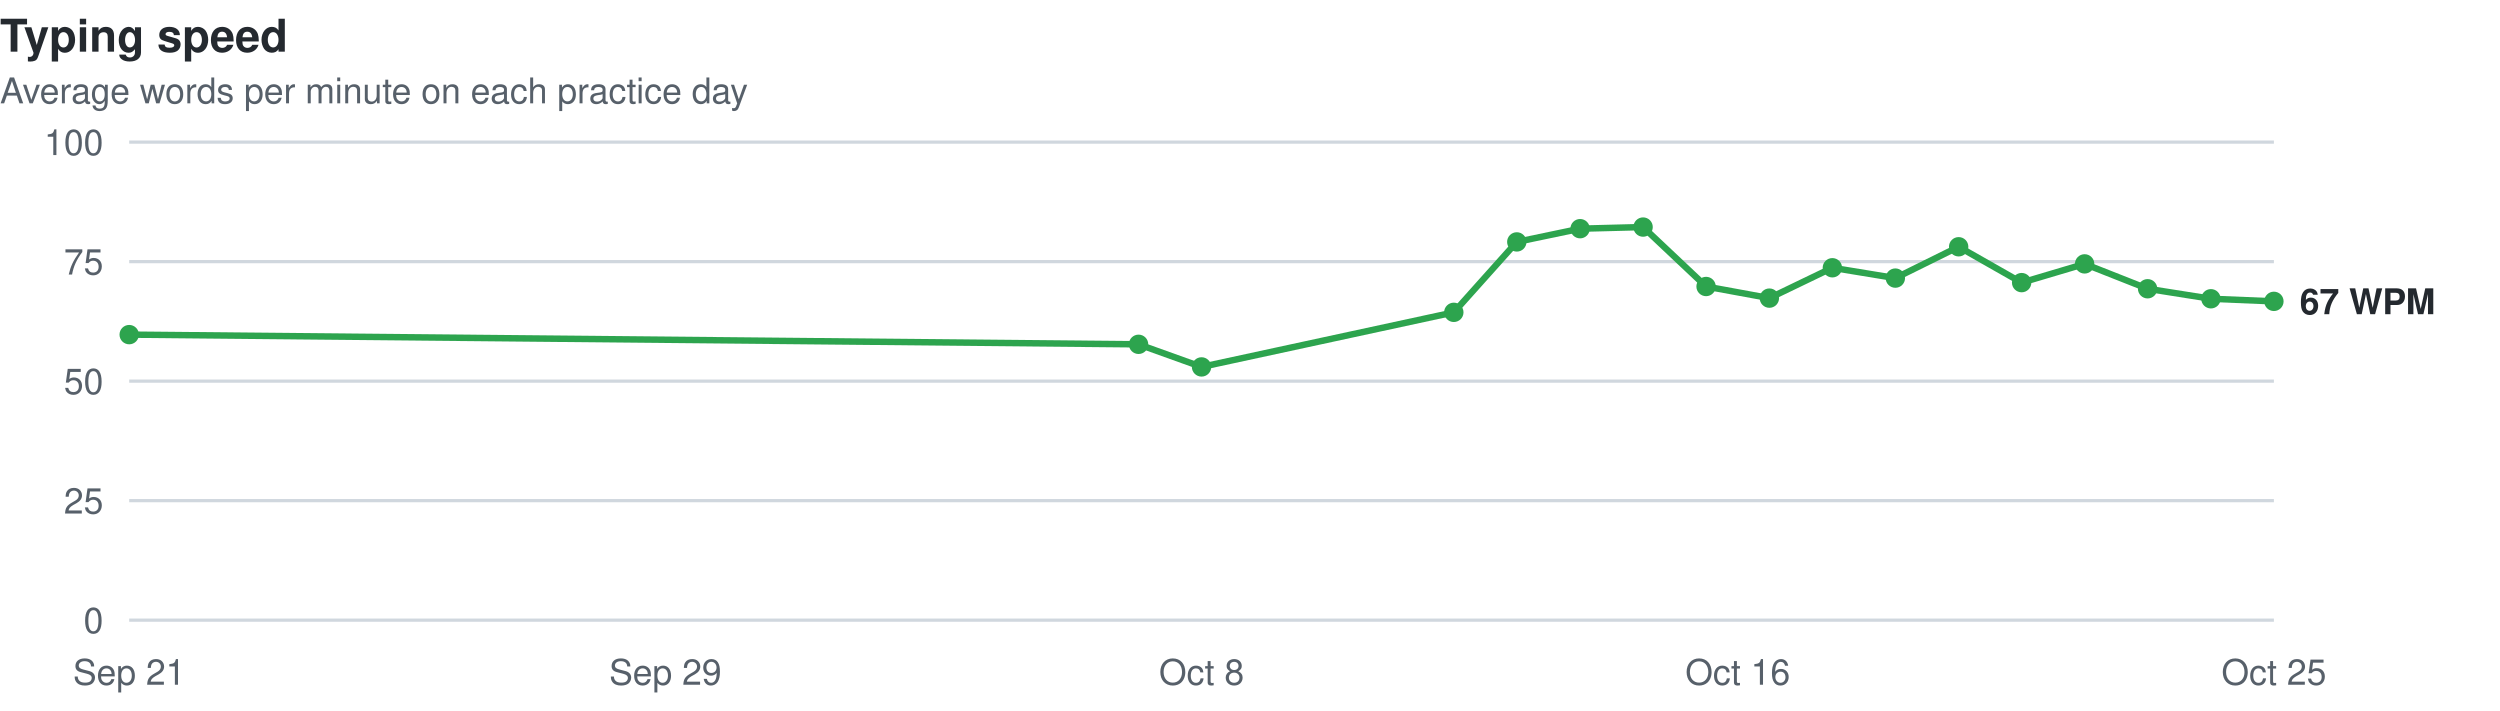
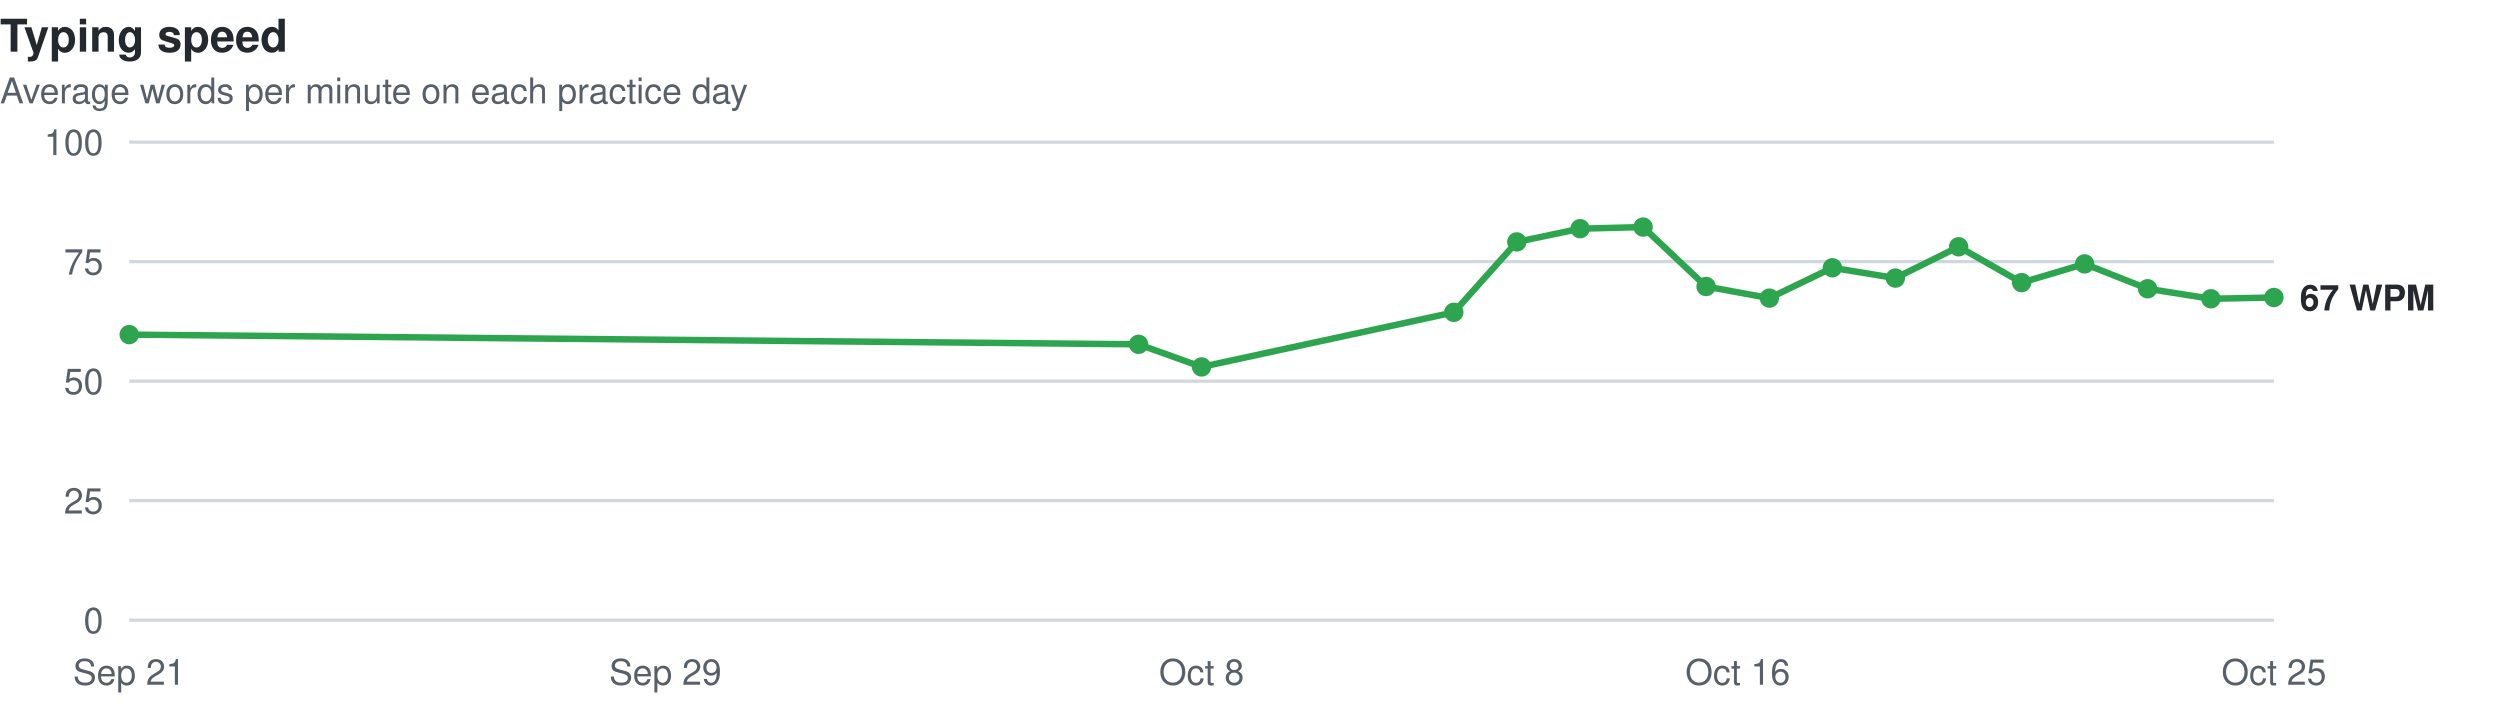
<svg xmlns="http://www.w3.org/2000/svg" width="774" height="220" viewBox="0 0 774 220" font-family="-apple-system, BlinkMacSystemFont, 'Segoe UI', Helvetica, Arial, sans-serif" font-size="11">
  <style>
.kc-t { fill: #57606a; }
.kc-h { fill: #24292f; }
.kc-g { stroke: #d0d7de; }
.kc-l0 { fill: #ebedf0; }
.kc-l1 { fill: #9be9a8; }
.kc-l2 { fill: #40c463; }
.kc-l3 { fill: #30a14e; }
.kc-l4 { fill: #216e39; }
.kc-line { stroke: #2da44e; }
.kc-dot { fill: #2da44e; }
@media (prefers-color-scheme: dark) {
:root:not([data-theme="light"]) .kc-t { fill: #8b949e; }
:root:not([data-theme="light"]) .kc-h { fill: #e6edf3; }
:root:not([data-theme="light"]) .kc-g { stroke: #30363d; }
:root:not([data-theme="light"]) .kc-l0 { fill: #262a31; }
:root:not([data-theme="light"]) .kc-l1 { fill: #0e4429; }
:root:not([data-theme="light"]) .kc-l2 { fill: #006d32; }
:root:not([data-theme="light"]) .kc-l3 { fill: #26a641; }
:root:not([data-theme="light"]) .kc-l4 { fill: #39d353; }
:root:not([data-theme="light"]) .kc-line { stroke: #3fb950; }
:root:not([data-theme="light"]) .kc-dot { fill: #3fb950; }
}
:root[data-theme="dark"] .kc-t { fill: #8b949e; }
:root[data-theme="dark"] .kc-h { fill: #e6edf3; }
:root[data-theme="dark"] .kc-g { stroke: #30363d; }
:root[data-theme="dark"] .kc-l0 { fill: #262a31; }
:root[data-theme="dark"] .kc-l1 { fill: #0e4429; }
:root[data-theme="dark"] .kc-l2 { fill: #006d32; }
:root[data-theme="dark"] .kc-l3 { fill: #26a641; }
:root[data-theme="dark"] .kc-l4 { fill: #39d353; }
:root[data-theme="dark"] .kc-line { stroke: #3fb950; }
:root[data-theme="dark"] .kc-dot { fill: #3fb950; }
</style>
  <text class="kc-h" x="0" y="16" font-size="14" font-weight="600">Typing speed</text>
  <text class="kc-t" x="0" y="32">Average words per minute on each practice day</text>
  <line class="kc-g" x1="40" x2="704" y1="192" y2="192" stroke-width="1" />
  <text class="kc-t" x="32" y="196" text-anchor="end">0</text>
  <line class="kc-g" x1="40" x2="704" y1="155" y2="155" stroke-width="1" />
  <text class="kc-t" x="32" y="159" text-anchor="end">25</text>
  <line class="kc-g" x1="40" x2="704" y1="118" y2="118" stroke-width="1" />
  <text class="kc-t" x="32" y="122" text-anchor="end">50</text>
  <line class="kc-g" x1="40" x2="704" y1="81" y2="81" stroke-width="1" />
  <text class="kc-t" x="32" y="85" text-anchor="end">75</text>
  <line class="kc-g" x1="40" x2="704" y1="44" y2="44" stroke-width="1" />
  <text class="kc-t" x="32" y="48" text-anchor="end">100</text>
  <text class="kc-t" x="40" y="212" text-anchor="middle">Sep 21</text>
  <text class="kc-t" x="206" y="212" text-anchor="middle">Sep 29</text>
  <text class="kc-t" x="372" y="212" text-anchor="middle">Oct 8</text>
  <text class="kc-t" x="538" y="212" text-anchor="middle">Oct 16</text>
  <text class="kc-t" x="704" y="212" text-anchor="middle">Oct 25</text>
-   <path class="kc-line" d="M40.0,103.6 L352.5,106.6 L372.0,113.6 L450.1,96.7 L469.6,74.9 L489.2,70.8 L508.7,70.3 L528.2,88.7 L547.8,92.3 L567.3,82.9 L586.8,86.1 L606.4,76.4 L625.9,87.5 L645.4,81.7 L664.9,89.4 L684.5,92.5 L704.0,93.3" fill="none" stroke-width="2" stroke-linejoin="round" />
+   <path class="kc-line" d="M40.0,103.6 L352.5,106.6 L372.0,113.6 L450.1,96.7 L469.6,74.9 L489.2,70.8 L508.7,70.3 L528.2,88.7 L547.8,92.3 L567.3,82.9 L586.8,86.1 L606.4,76.4 L625.9,87.5 L645.4,81.7 L664.9,89.4 L684.5,92.5 L704.0,92.1" fill="none" stroke-width="2" stroke-linejoin="round" />
  <circle class="kc-dot" cx="40.0" cy="103.6" r="3" />
  <circle class="kc-dot" cx="352.5" cy="106.6" r="3" />
  <circle class="kc-dot" cx="372.0" cy="113.6" r="3" />
  <circle class="kc-dot" cx="450.1" cy="96.7" r="3" />
  <circle class="kc-dot" cx="469.6" cy="74.9" r="3" />
  <circle class="kc-dot" cx="489.2" cy="70.8" r="3" />
  <circle class="kc-dot" cx="508.7" cy="70.3" r="3" />
  <circle class="kc-dot" cx="528.2" cy="88.7" r="3" />
  <circle class="kc-dot" cx="547.8" cy="92.3" r="3" />
  <circle class="kc-dot" cx="567.3" cy="82.9" r="3" />
  <circle class="kc-dot" cx="586.8" cy="86.1" r="3" />
  <circle class="kc-dot" cx="606.4" cy="76.4" r="3" />
  <circle class="kc-dot" cx="625.9" cy="87.5" r="3" />
  <circle class="kc-dot" cx="645.4" cy="81.7" r="3" />
  <circle class="kc-dot" cx="664.9" cy="89.4" r="3" />
  <circle class="kc-dot" cx="684.5" cy="92.5" r="3" />
-   <circle class="kc-dot" cx="704.0" cy="93.3" r="3" />
-   <text class="kc-h" x="712" y="97.284" font-weight="600">67 WPM</text>
+   <circle class="kc-dot" cx="704.0" cy="92.1" r="3" />
+   <text class="kc-h" x="712" y="96.122" font-weight="600">67 WPM</text>
</svg>
